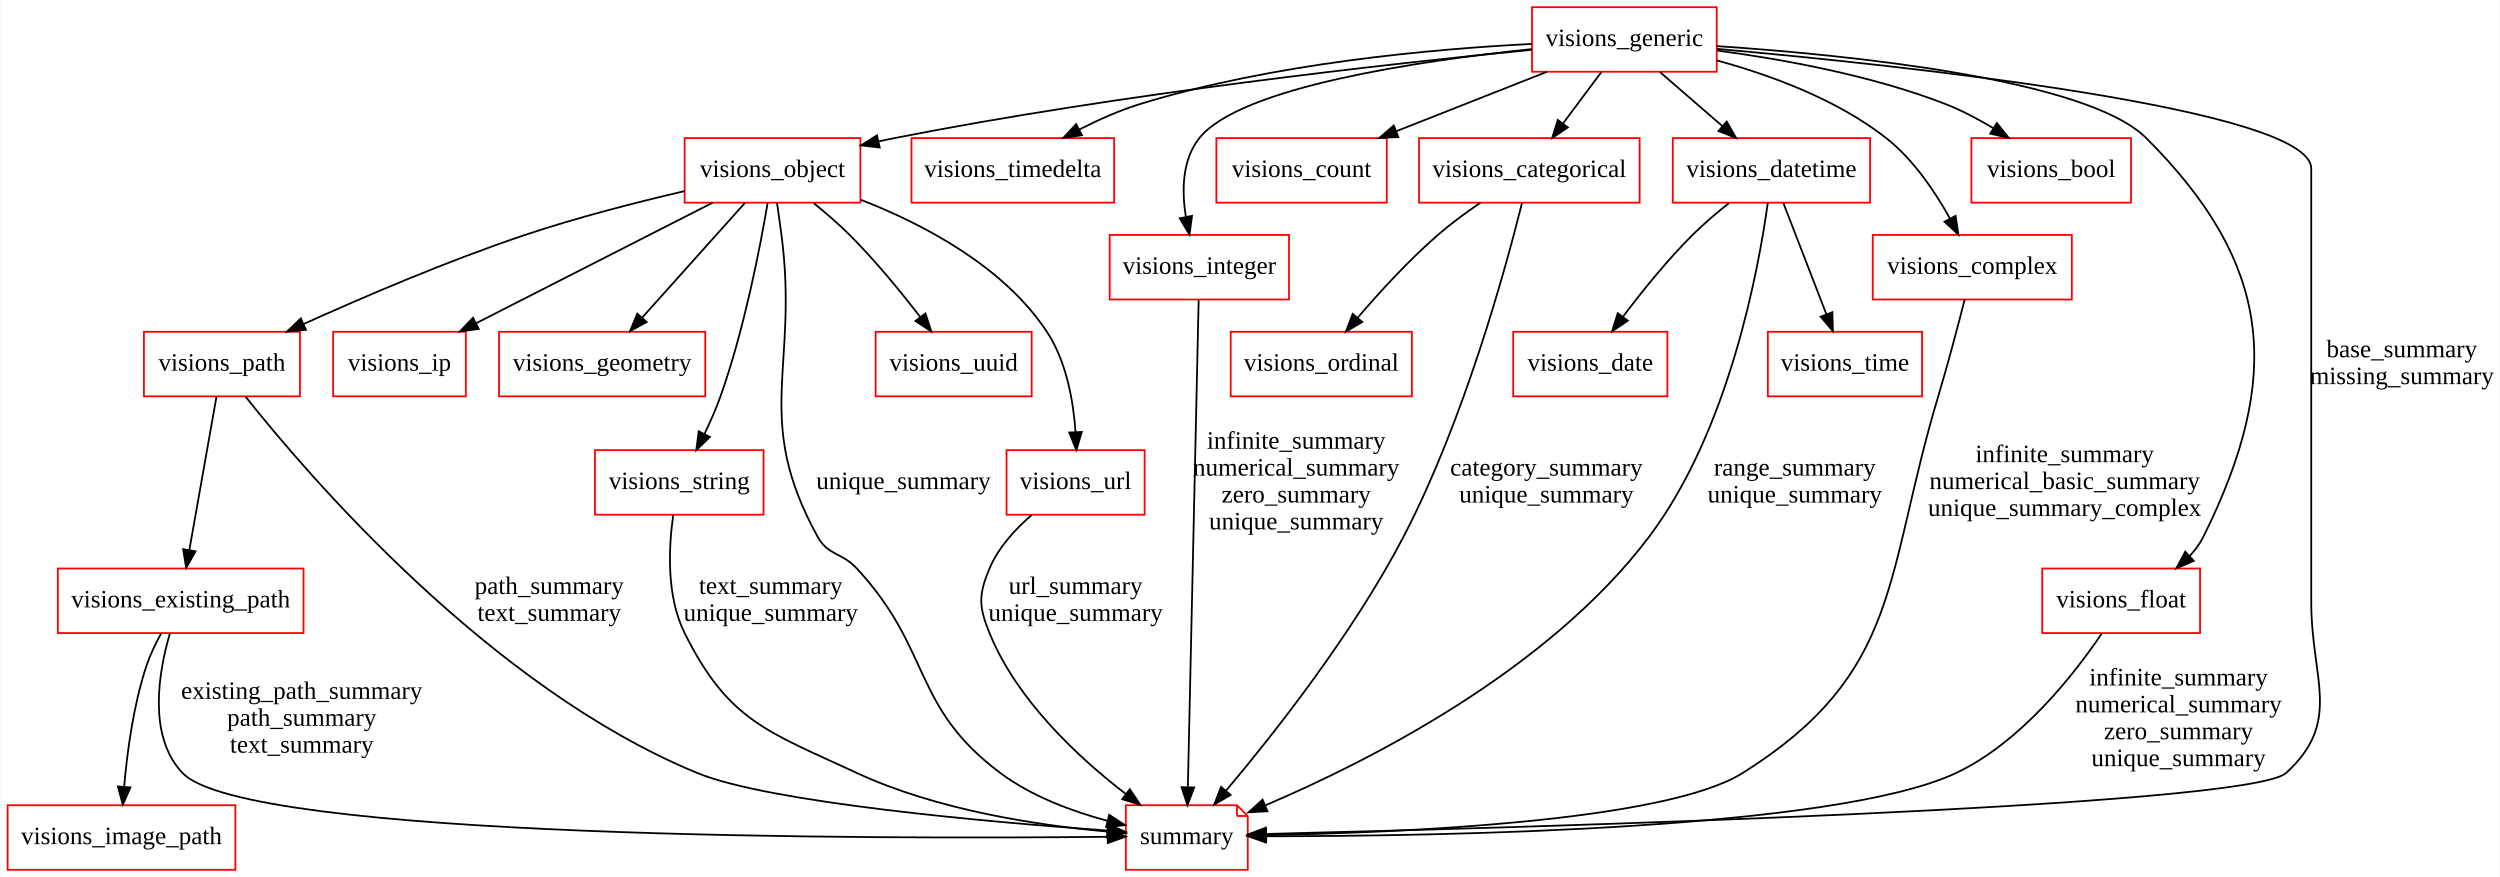
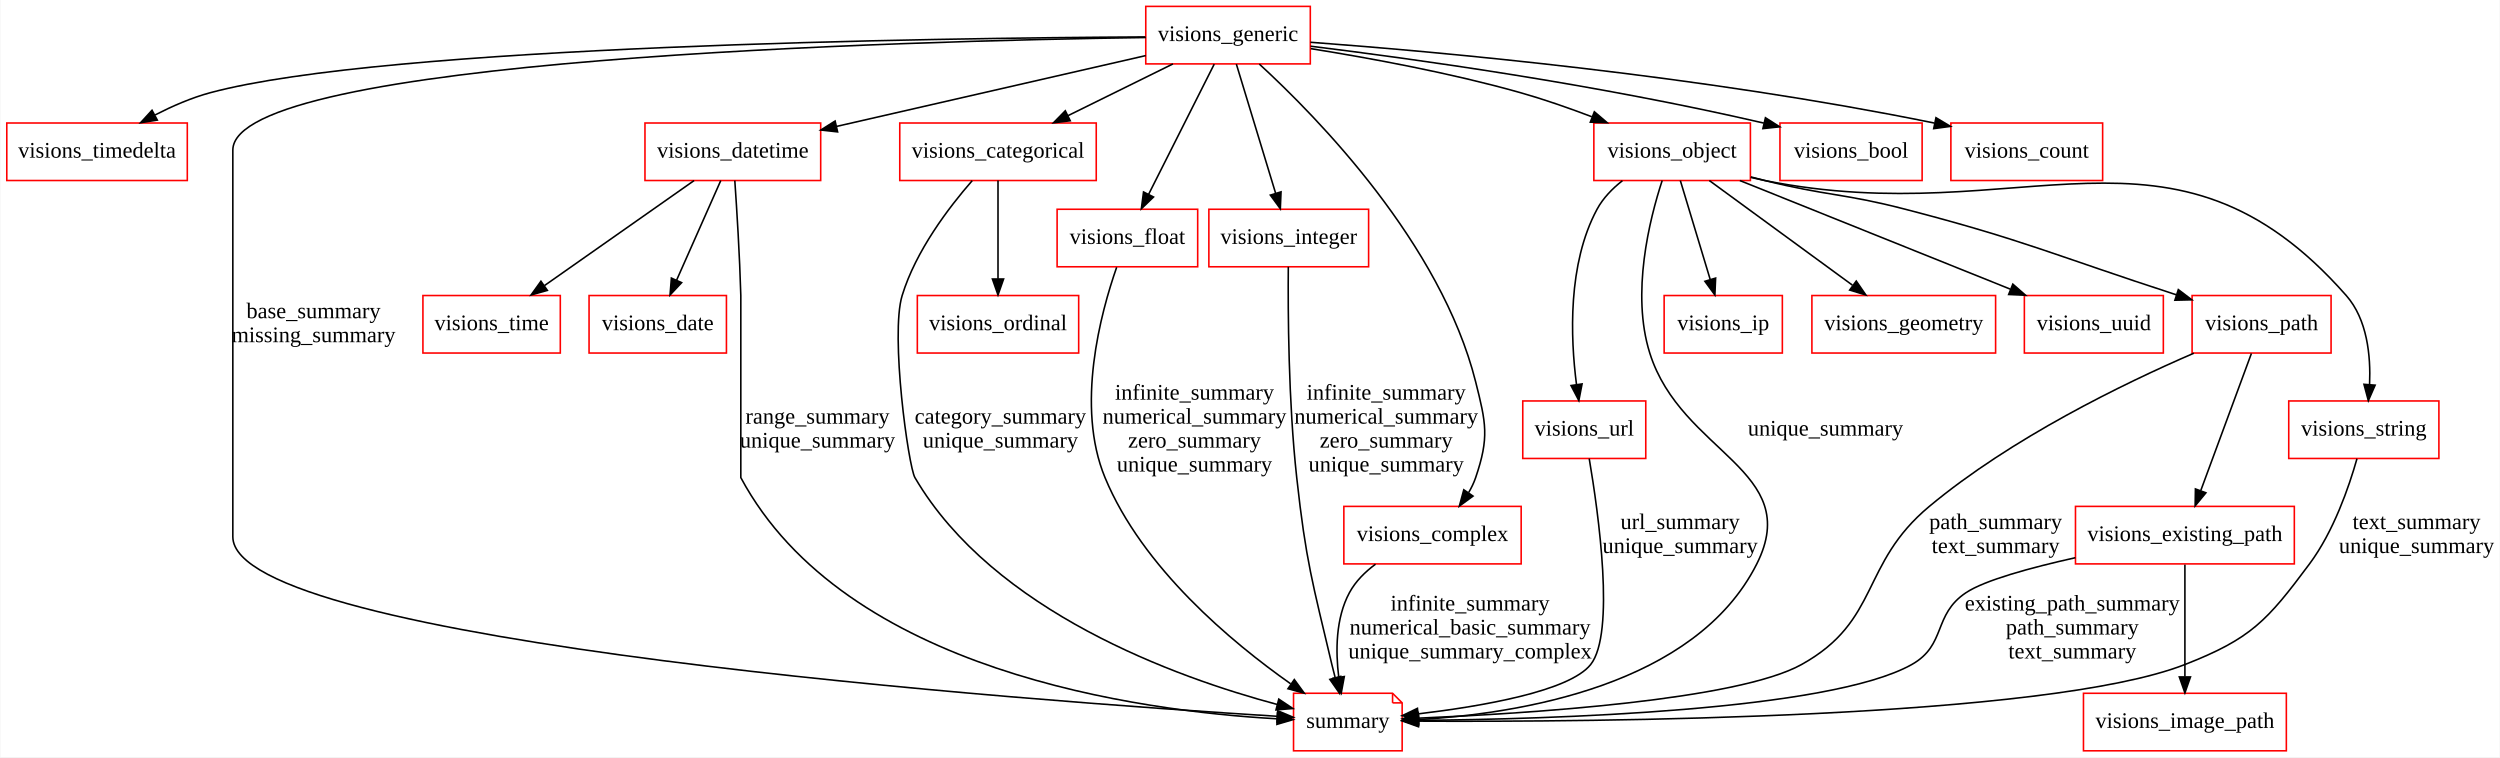
- <svg xmlns="http://www.w3.org/2000/svg" width="1394pt" height="489pt" viewBox="0.00 0.00 1393.50 489.00">
-   <g id="graph0" class="graph" transform="scale(1 1) rotate(0) translate(4 485)">
-     <polygon fill="white" stroke="none" points="-4,4 -4,-485 1389.5,-485 1389.5,4 -4,4" />
+ <svg xmlns="http://www.w3.org/2000/svg" width="1565pt" height="474pt" viewBox="0.00 0.00 1564.50 474.00">
+   <g id="graph0" class="graph" transform="scale(1 1) rotate(0) translate(4 470)">
+     <polygon fill="white" stroke="none" points="-4,4 -4,-470 1560.5,-470 1560.5,4 -4,4" />
    <g id="node1" class="node">
-       <polygon fill="none" stroke="red" points="783,-300 682,-300 682,-264 783,-264 783,-300" />
-       <text text-anchor="middle" x="732.5" y="-278.3" font-family="Times New Roman,serif" font-size="14.00">visions_ordinal</text>
+       <polygon fill="none" stroke="red" points="113,-393 0,-393 0,-357 113,-357 113,-393" />
+       <text text-anchor="middle" x="56.5" y="-371.3" font-family="Times New Roman,serif" font-size="14.00">visions_timedelta</text>
    </g>
    <g id="node2" class="node">
-       <polygon fill="none" stroke="red" points="953,-481 850,-481 850,-445 953,-445 953,-481" />
-       <text text-anchor="middle" x="901.5" y="-459.3" font-family="Times New Roman,serif" font-size="14.00">visions_generic</text>
+       <polygon fill="none" stroke="red" points="509.5,-393 399.5,-393 399.5,-357 509.5,-357 509.5,-393" />
+       <text text-anchor="middle" x="454.5" y="-371.3" font-family="Times New Roman,serif" font-size="14.00">visions_datetime</text>
+     </g>
+     <g id="node4" class="node">
+       <polygon fill="none" stroke="red" points="450.5,-285 364.5,-285 364.5,-249 450.5,-249 450.5,-285" />
+       <text text-anchor="middle" x="407.5" y="-263.3" font-family="Times New Roman,serif" font-size="14.00">visions_date</text>
+     </g>
+     <g id="edge1" class="edge">
+       <path fill="none" stroke="black" d="M446.949,-356.969C439.49,-340.148 427.973,-314.173 419.305,-294.624" />
+       <polygon fill="black" stroke="black" points="422.442,-293.064 415.189,-285.341 416.043,-295.901 422.442,-293.064" />
+     </g>
+     <g id="node9" class="node">
+       <polygon fill="none" stroke="red" points="346.5,-285 260.5,-285 260.5,-249 346.5,-249 346.5,-285" />
+       <text text-anchor="middle" x="303.5" y="-263.3" font-family="Times New Roman,serif" font-size="14.00">visions_time</text>
+     </g>
+     <g id="edge2" class="edge">
+       <path fill="none" stroke="black" d="M430.239,-356.969C404.854,-339.149 364.836,-311.057 336.568,-291.214" />
+       <polygon fill="black" stroke="black" points="338.398,-288.222 328.202,-285.341 334.376,-293.951 338.398,-288.222" />
+     </g>
+     <g id="node22" class="node">
+       <polygon fill="none" stroke="red" points="867.5,-36 805.5,-36 805.5,-0 873.5,-0 873.5,-30 867.5,-36" />
+       <polyline fill="none" stroke="red" points="867.5,-36 867.5,-30 " />
+       <polyline fill="none" stroke="red" points="873.5,-30 867.5,-30 " />
+       <text text-anchor="middle" x="839.5" y="-14.3" font-family="Times New Roman,serif" font-size="14.00">summary</text>
+     </g>
+     <g id="edge23" class="edge">
+       <path fill="none" stroke="black" d="M455.743,-356.95C456.981,-339.044 458.797,-310.061 459.5,-285 459.5,-285 459.5,-171 459.5,-171 524.674,-49.413 709.56,-24.823 795.09,-20.039" />
+       <polygon fill="black" stroke="black" points="795.442,-23.526 805.258,-19.538 795.098,-16.534 795.442,-23.526" />
+       <text text-anchor="middle" x="507.5" y="-204.8" font-family="Times New Roman,serif" font-size="14.00">range_summary</text>
+       <text text-anchor="middle" x="507.5" y="-189.8" font-family="Times New Roman,serif" font-size="14.00">unique_summary</text>
    </g>
    <g id="node3" class="node">
-       <polygon fill="none" stroke="red" points="475.5,-408 377.5,-408 377.5,-372 475.5,-372 475.5,-408" />
-       <text text-anchor="middle" x="426.5" y="-386.3" font-family="Times New Roman,serif" font-size="14.00">visions_object</text>
-     </g>
-     <g id="edge1" class="edge">
-       <path fill="none" stroke="black" d="M849.763,-457.232C772.126,-449.605 621.082,-432.936 494.5,-408 491.646,-407.438 488.732,-406.832 485.794,-406.196" />
-       <polygon fill="black" stroke="black" points="486.29,-402.721 475.765,-403.937 484.751,-409.549 486.29,-402.721" />
+       <polygon fill="none" stroke="red" points="816,-466 713,-466 713,-430 816,-430 816,-466" />
+       <text text-anchor="middle" x="764.5" y="-444.3" font-family="Times New Roman,serif" font-size="14.00">visions_generic</text>
+     </g>
+     <g id="edge3" class="edge">
+       <path fill="none" stroke="black" d="M712.747,-446.894C581.337,-446.186 237.417,-441.485 127.5,-412 115.73,-408.843 103.646,-403.59 92.859,-398.059" />
+       <polygon fill="black" stroke="black" points="94.221,-394.818 83.755,-393.174 90.911,-400.986 94.221,-394.818" />
+     </g>
+     <g id="edge4" class="edge">
+       <path fill="none" stroke="black" d="M712.962,-435.196C659.933,-423.051 577.17,-404.095 519.639,-390.919" />
+       <polygon fill="black" stroke="black" points="520.09,-387.432 509.561,-388.611 518.527,-394.255 520.09,-387.432" />
+     </g>
+     <g id="node5" class="node">
+       <polygon fill="none" stroke="red" points="682,-393 559,-393 559,-357 682,-357 682,-393" />
+       <text text-anchor="middle" x="620.5" y="-371.3" font-family="Times New Roman,serif" font-size="14.00">visions_categorical</text>
+     </g>
+     <g id="edge5" class="edge">
+       <path fill="none" stroke="black" d="M730.008,-429.994C710.294,-420.273 685.374,-407.987 664.289,-397.59" />
+       <polygon fill="black" stroke="black" points="665.726,-394.397 655.209,-393.114 662.63,-400.675 665.726,-394.397" />
    </g>
    <g id="node7" class="node">
-       <polygon fill="none" stroke="red" points="617,-408 504,-408 504,-372 617,-372 617,-408" />
-       <text text-anchor="middle" x="560.5" y="-386.3" font-family="Times New Roman,serif" font-size="14.00">visions_timedelta</text>
-     </g>
-     <g id="edge2" class="edge">
-       <path fill="none" stroke="black" d="M849.894,-460.5C794.728,-457.708 705.238,-449.736 631.5,-427 620.06,-423.472 608.232,-418.21 597.589,-412.791" />
-       <polygon fill="black" stroke="black" points="599.057,-409.608 588.581,-408.028 595.785,-415.797 599.057,-409.608" />
-     </g>
-     <g id="node9" class="node">
-       <polygon fill="none" stroke="red" points="714.5,-354 614.5,-354 614.5,-318 714.5,-318 714.5,-354" />
-       <text text-anchor="middle" x="664.5" y="-332.3" font-family="Times New Roman,serif" font-size="14.00">visions_integer</text>
-     </g>
-     <g id="edge3" class="edge">
-       <path fill="none" stroke="black" d="M849.823,-457.622C787.205,-451.122 687.232,-436.494 664.5,-408 654.85,-395.904 654.664,-378.599 656.981,-364.102" />
-       <polygon fill="black" stroke="black" points="660.44,-364.654 659.01,-354.156 653.581,-363.255 660.44,-364.654" />
+       <polygon fill="none" stroke="red" points="745.5,-339 657.5,-339 657.5,-303 745.5,-303 745.5,-339" />
+       <text text-anchor="middle" x="701.5" y="-317.3" font-family="Times New Roman,serif" font-size="14.00">visions_float</text>
+     </g>
+     <g id="edge6" class="edge">
+       <path fill="none" stroke="black" d="M755.872,-429.881C745.281,-408.867 727.205,-373.003 714.824,-348.437" />
+       <polygon fill="black" stroke="black" points="717.852,-346.668 710.226,-339.313 711.601,-349.818 717.852,-346.668" />
+     </g>
+     <g id="node8" class="node">
+       <polygon fill="none" stroke="red" points="1199,-393 1110,-393 1110,-357 1199,-357 1199,-393" />
+       <text text-anchor="middle" x="1154.5" y="-371.3" font-family="Times New Roman,serif" font-size="14.00">visions_bool</text>
+     </g>
+     <g id="edge7" class="edge">
+       <path fill="none" stroke="black" d="M816.188,-441.068C880.547,-433.158 993.905,-417.503 1099.94,-392.934" />
+       <polygon fill="black" stroke="black" points="1100.92,-396.301 1109.85,-390.607 1099.32,-389.487 1100.92,-396.301" />
+     </g>
+     <g id="node11" class="node">
+       <polygon fill="none" stroke="red" points="852.5,-339 752.5,-339 752.5,-303 852.5,-303 852.5,-339" />
+       <text text-anchor="middle" x="802.5" y="-317.3" font-family="Times New Roman,serif" font-size="14.00">visions_integer</text>
+     </g>
+     <g id="edge8" class="edge">
+       <path fill="none" stroke="black" d="M769.704,-429.881C776.036,-409.053 786.802,-373.637 794.264,-349.092" />
+       <polygon fill="black" stroke="black" points="797.677,-349.899 797.237,-339.313 790.98,-347.863 797.677,-349.899" />
+     </g>
+     <g id="node14" class="node">
+       <polygon fill="none" stroke="red" points="948,-153 837,-153 837,-117 948,-117 948,-153" />
+       <text text-anchor="middle" x="892.5" y="-131.3" font-family="Times New Roman,serif" font-size="14.00">visions_complex</text>
+     </g>
+     <g id="edge9" class="edge">
+       <path fill="none" stroke="black" d="M784.093,-429.89C820.707,-396.289 897.77,-317.39 919.5,-231 926.005,-205.139 928.104,-196.24 919.5,-171 918.41,-167.804 916.898,-164.673 915.14,-161.678" />
+       <polygon fill="black" stroke="black" points="917.851,-159.443 909.307,-153.177 912.079,-163.403 917.851,-159.443" />
+     </g>
+     <g id="node20" class="node">
+       <polygon fill="none" stroke="red" points="1091.5,-393 993.5,-393 993.5,-357 1091.5,-357 1091.5,-393" />
+       <text text-anchor="middle" x="1042.5" y="-371.3" font-family="Times New Roman,serif" font-size="14.00">visions_object</text>
+     </g>
+     <g id="edge10" class="edge">
+       <path fill="none" stroke="black" d="M816.329,-439.544C853.279,-433.636 903.924,-424.323 947.5,-412 962.255,-407.827 977.945,-402.337 992.232,-396.905" />
+       <polygon fill="black" stroke="black" points="993.811,-400.047 1001.87,-393.171 991.282,-393.52 993.811,-400.047" />
+     </g>
+     <g id="node21" class="node">
+       <polygon fill="none" stroke="red" points="1312,-393 1217,-393 1217,-357 1312,-357 1312,-393" />
+       <text text-anchor="middle" x="1264.5" y="-371.3" font-family="Times New Roman,serif" font-size="14.00">visions_count</text>
+     </g>
+     <g id="edge11" class="edge">
+       <path fill="none" stroke="black" d="M816.119,-443.545C897.364,-437.487 1060.04,-422.857 1206.67,-392.961" />
+       <polygon fill="black" stroke="black" points="1207.67,-396.329 1216.76,-390.876 1206.25,-389.474 1207.67,-396.329" />
+     </g>
+     <g id="edge31" class="edge">
+       <path fill="none" stroke="black" d="M712.987,-446.505C563.724,-444.395 141.5,-433.356 141.5,-376 141.5,-376 141.5,-376 141.5,-134 141.5,-67.444 641.962,-31.147 795.348,-21.585" />
+       <polygon fill="black" stroke="black" points="795.596,-25.077 805.362,-20.968 795.165,-18.09 795.596,-25.077" />
+       <text text-anchor="middle" x="192" y="-270.8" font-family="Times New Roman,serif" font-size="14.00">base_summary</text>
+       <text text-anchor="middle" x="192" y="-255.8" font-family="Times New Roman,serif" font-size="14.00">missing_summary</text>
+     </g>
+     <g id="node15" class="node">
+       <polygon fill="none" stroke="red" points="671,-285 570,-285 570,-249 671,-249 671,-285" />
+       <text text-anchor="middle" x="620.5" y="-263.3" font-family="Times New Roman,serif" font-size="14.00">visions_ordinal</text>
+     </g>
+     <g id="edge12" class="edge">
+       <path fill="none" stroke="black" d="M620.5,-356.969C620.5,-340.378 620.5,-314.883 620.5,-295.431" />
+       <polygon fill="black" stroke="black" points="624,-295.341 620.5,-285.341 617,-295.341 624,-295.341" />
+     </g>
+     <g id="edge21" class="edge">
+       <path fill="none" stroke="black" d="M604.357,-356.917C589.68,-340.114 569.05,-312.979 560.5,-285 552.983,-260.403 564.428,-177.958 568.5,-171 617.643,-87.035 732.046,-45.936 795.367,-28.979" />
+       <polygon fill="black" stroke="black" points="796.272,-32.36 805.073,-26.461 794.515,-25.584 796.272,-32.36" />
+       <text text-anchor="middle" x="622" y="-204.8" font-family="Times New Roman,serif" font-size="14.00">category_summary</text>
+       <text text-anchor="middle" x="622" y="-189.8" font-family="Times New Roman,serif" font-size="14.00">unique_summary</text>
+     </g>
+     <g id="node6" class="node">
+       <polygon fill="none" stroke="red" points="1432,-153 1295,-153 1295,-117 1432,-117 1432,-153" />
+       <text text-anchor="middle" x="1363.5" y="-131.3" font-family="Times New Roman,serif" font-size="14.00">visions_existing_path</text>
+     </g>
+     <g id="node19" class="node">
+       <polygon fill="none" stroke="red" points="1427,-36 1300,-36 1300,-0 1427,-0 1427,-36" />
+       <text text-anchor="middle" x="1363.5" y="-14.3" font-family="Times New Roman,serif" font-size="14.00">visions_image_path</text>
+     </g>
+     <g id="edge13" class="edge">
+       <path fill="none" stroke="black" d="M1363.5,-116.534C1363.5,-97.936 1363.5,-68.244 1363.5,-46.501" />
+       <polygon fill="black" stroke="black" points="1367,-46.254 1363.5,-36.254 1360,-46.254 1367,-46.254" />
+     </g>
+     <g id="edge24" class="edge">
+       <path fill="none" stroke="black" d="M1294.93,-120.875C1266.84,-114.606 1238.2,-106.783 1226.5,-99 1205.63,-85.118 1214.36,-66.265 1192.5,-54 1140.67,-24.922 966.362,-19.795 883.702,-19.032" />
+       <polygon fill="black" stroke="black" points="883.642,-15.532 873.616,-18.957 883.589,-22.532 883.642,-15.532" />
+       <text text-anchor="middle" x="1293" y="-87.8" font-family="Times New Roman,serif" font-size="14.00">existing_path_summary</text>
+       <text text-anchor="middle" x="1293" y="-72.8" font-family="Times New Roman,serif" font-size="14.00">path_summary</text>
+       <text text-anchor="middle" x="1293" y="-57.8" font-family="Times New Roman,serif" font-size="14.00">text_summary</text>
+     </g>
+     <g id="edge25" class="edge">
+       <path fill="none" stroke="black" d="M694.784,-302.686C684.777,-274.073 669.006,-215.648 687.5,-171 710.902,-114.502 766.622,-68.055 803.699,-41.94" />
+       <polygon fill="black" stroke="black" points="805.985,-44.615 812.231,-36.056 802.011,-38.852 805.985,-44.615" />
+       <text text-anchor="middle" x="743.5" y="-219.8" font-family="Times New Roman,serif" font-size="14.00">infinite_summary</text>
+       <text text-anchor="middle" x="743.5" y="-204.8" font-family="Times New Roman,serif" font-size="14.00">numerical_summary</text>
+       <text text-anchor="middle" x="743.5" y="-189.8" font-family="Times New Roman,serif" font-size="14.00">zero_summary</text>
+       <text text-anchor="middle" x="743.5" y="-174.8" font-family="Times New Roman,serif" font-size="14.00">unique_summary</text>
    </g>
    <g id="node10" class="node">
-       <polygon fill="none" stroke="red" points="769,-408 674,-408 674,-372 769,-372 769,-408" />
-       <text text-anchor="middle" x="721.5" y="-386.3" font-family="Times New Roman,serif" font-size="14.00">visions_count</text>
-     </g>
-     <g id="edge4" class="edge">
-       <path fill="none" stroke="black" d="M858.386,-444.994C833.19,-435.055 801.193,-422.434 774.47,-411.894" />
-       <polygon fill="black" stroke="black" points="775.473,-408.527 764.887,-408.114 772.905,-415.039 775.473,-408.527" />
+       <polygon fill="none" stroke="red" points="1111.5,-285 1037.5,-285 1037.5,-249 1111.5,-249 1111.5,-285" />
+       <text text-anchor="middle" x="1074.5" y="-263.3" font-family="Times New Roman,serif" font-size="14.00">visions_ip</text>
+     </g>
+     <g id="edge26" class="edge">
+       <path fill="none" stroke="black" d="M802.231,-302.957C801.981,-275.213 802.258,-218.595 807.5,-171 813.293,-118.407 817.33,-105.493 829.5,-54 830.132,-51.325 830.838,-48.548 831.575,-45.782" />
+       <polygon fill="black" stroke="black" points="834.986,-46.58 834.299,-36.007 828.243,-44.7 834.986,-46.58" />
+       <text text-anchor="middle" x="863.5" y="-219.8" font-family="Times New Roman,serif" font-size="14.00">infinite_summary</text>
+       <text text-anchor="middle" x="863.5" y="-204.8" font-family="Times New Roman,serif" font-size="14.00">numerical_summary</text>
+       <text text-anchor="middle" x="863.5" y="-189.8" font-family="Times New Roman,serif" font-size="14.00">zero_summary</text>
+       <text text-anchor="middle" x="863.5" y="-174.8" font-family="Times New Roman,serif" font-size="14.00">unique_summary</text>
    </g>
    <g id="node12" class="node">
-       <polygon fill="none" stroke="red" points="910,-408 787,-408 787,-372 910,-372 910,-408" />
-       <text text-anchor="middle" x="848.5" y="-386.3" font-family="Times New Roman,serif" font-size="14.00">visions_categorical</text>
-     </g>
-     <g id="edge5" class="edge">
-       <path fill="none" stroke="black" d="M888.67,-444.813C882.29,-436.266 874.455,-425.769 867.403,-416.323" />
-       <polygon fill="black" stroke="black" points="869.998,-413.949 861.212,-408.029 864.389,-418.136 869.998,-413.949" />
+       <polygon fill="none" stroke="red" points="1245,-285 1130,-285 1130,-249 1245,-249 1245,-285" />
+       <text text-anchor="middle" x="1187.5" y="-263.3" font-family="Times New Roman,serif" font-size="14.00">visions_geometry</text>
    </g>
    <g id="node13" class="node">
-       <polygon fill="none" stroke="red" points="1038.5,-408 928.5,-408 928.5,-372 1038.5,-372 1038.5,-408" />
-       <text text-anchor="middle" x="983.5" y="-386.3" font-family="Times New Roman,serif" font-size="14.00">visions_datetime</text>
-     </g>
-     <g id="edge6" class="edge">
-       <path fill="none" stroke="black" d="M921.35,-444.813C931.825,-435.743 944.837,-424.477 956.243,-414.6" />
-       <polygon fill="black" stroke="black" points="958.564,-417.221 963.833,-408.029 953.982,-411.929 958.564,-417.221" />
-     </g>
-     <g id="node15" class="node">
-       <polygon fill="none" stroke="red" points="1151,-354 1040,-354 1040,-318 1151,-318 1151,-354" />
-       <text text-anchor="middle" x="1095.5" y="-332.3" font-family="Times New Roman,serif" font-size="14.00">visions_complex</text>
-     </g>
-     <g id="edge7" class="edge">
-       <path fill="none" stroke="black" d="M953.047,-451.3C982.928,-443.169 1019.97,-429.604 1047.5,-408 1062.58,-396.171 1074.63,-378.275 1082.89,-363.409" />
-       <polygon fill="black" stroke="black" points="1086.19,-364.65 1087.76,-354.172 1080,-361.384 1086.19,-364.65" />
+       <polygon fill="none" stroke="red" points="1350,-285 1263,-285 1263,-249 1350,-249 1350,-285" />
+       <text text-anchor="middle" x="1306.5" y="-263.3" font-family="Times New Roman,serif" font-size="14.00">visions_uuid</text>
+     </g>
+     <g id="edge22" class="edge">
+       <path fill="none" stroke="black" d="M856.828,-116.825C850.289,-111.998 844.328,-106.085 840.5,-99 831.833,-82.961 831.79,-62.34 833.807,-46.051" />
+       <polygon fill="black" stroke="black" points="837.281,-46.483 835.359,-36.064 830.364,-45.408 837.281,-46.483" />
+       <text text-anchor="middle" x="916" y="-87.8" font-family="Times New Roman,serif" font-size="14.00">infinite_summary</text>
+       <text text-anchor="middle" x="916" y="-72.8" font-family="Times New Roman,serif" font-size="14.00">numerical_basic_summary</text>
+       <text text-anchor="middle" x="916" y="-57.8" font-family="Times New Roman,serif" font-size="14.00">unique_summary_complex</text>
+     </g>
+     <g id="node16" class="node">
+       <polygon fill="none" stroke="red" points="1522.5,-219 1428.5,-219 1428.5,-183 1522.5,-183 1522.5,-219" />
+       <text text-anchor="middle" x="1475.5" y="-197.3" font-family="Times New Roman,serif" font-size="14.00">visions_string</text>
+     </g>
+     <g id="edge29" class="edge">
+       <path fill="none" stroke="black" d="M1471.21,-182.83C1466.18,-165.096 1456.57,-137.233 1441.5,-117 1414.88,-81.259 1405,-70.241 1363.5,-54 1276.62,-19.998 993.782,-17.992 883.807,-18.555" />
+       <polygon fill="black" stroke="black" points="883.695,-15.056 873.716,-18.617 883.738,-22.056 883.695,-15.056" />
+       <text text-anchor="middle" x="1508.5" y="-138.8" font-family="Times New Roman,serif" font-size="14.00">text_summary</text>
+       <text text-anchor="middle" x="1508.5" y="-123.8" font-family="Times New Roman,serif" font-size="14.00">unique_summary</text>
    </g>
    <g id="node17" class="node">
-       <polygon fill="none" stroke="red" points="1184,-408 1095,-408 1095,-372 1184,-372 1184,-408" />
-       <text text-anchor="middle" x="1139.5" y="-386.3" font-family="Times New Roman,serif" font-size="14.00">visions_bool</text>
-     </g>
-     <g id="edge8" class="edge">
-       <path fill="none" stroke="black" d="M953.389,-456.788C989.872,-451.949 1039.32,-442.993 1080.5,-427 1089.54,-423.49 1098.74,-418.611 1107.12,-413.576" />
-       <polygon fill="black" stroke="black" points="1109.22,-416.39 1115.82,-408.109 1105.49,-410.462 1109.22,-416.39" />
-     </g>
-     <g id="node20" class="node">
-       <polygon fill="none" stroke="red" points="1222.5,-168 1134.5,-168 1134.5,-132 1222.5,-132 1222.5,-168" />
-       <text text-anchor="middle" x="1178.5" y="-146.3" font-family="Times New Roman,serif" font-size="14.00">visions_float</text>
-     </g>
-     <g id="edge9" class="edge">
-       <path fill="none" stroke="black" d="M953.014,-459.292C1027.38,-454.283 1159.55,-440.901 1192.5,-408 1263.05,-337.567 1268.77,-275.316 1224.5,-186 1222.49,-181.946 1219.76,-178.234 1216.63,-174.869" />
-       <polygon fill="black" stroke="black" points="1218.97,-172.269 1209.25,-168.061 1214.23,-177.414 1218.97,-172.269" />
-     </g>
-     <g id="node22" class="node">
-       <polygon fill="none" stroke="red" points="685.5,-36 623.5,-36 623.5,-0 691.5,-0 691.5,-30 685.5,-36" />
-       <polyline fill="none" stroke="red" points="685.5,-36 685.5,-30 " />
-       <polyline fill="none" stroke="red" points="691.5,-30 685.5,-30 " />
-       <text text-anchor="middle" x="657.5" y="-14.3" font-family="Times New Roman,serif" font-size="14.00">summary</text>
-     </g>
-     <g id="edge31" class="edge">
-       <path fill="none" stroke="black" d="M953.153,-457.732C1057.7,-448.397 1284.5,-424.306 1284.5,-391 1284.5,-391 1284.5,-391 1284.5,-149 1284.5,-106.322 1301.99,-82.801 1270.5,-54 1249.56,-34.851 839.283,-23.341 701.894,-20.012" />
-       <polygon fill="black" stroke="black" points="701.805,-16.509 691.724,-19.768 701.637,-23.507 701.805,-16.509" />
-       <text text-anchor="middle" x="1335" y="-285.8" font-family="Times New Roman,serif" font-size="14.00">base_summary</text>
-       <text text-anchor="middle" x="1335" y="-270.8" font-family="Times New Roman,serif" font-size="14.00">missing_summary</text>
-     </g>
-     <g id="node4" class="node">
-       <polygon fill="none" stroke="red" points="571,-300 484,-300 484,-264 571,-264 571,-300" />
-       <text text-anchor="middle" x="527.5" y="-278.3" font-family="Times New Roman,serif" font-size="14.00">visions_uuid</text>
-     </g>
-     <g id="edge10" class="edge">
-       <path fill="none" stroke="black" d="M449.559,-371.656C456.234,-366.263 463.369,-360.12 469.5,-354 483.679,-339.846 497.937,-322.445 508.768,-308.413" />
-       <polygon fill="black" stroke="black" points="511.77,-310.248 515.038,-300.17 506.198,-306.01 511.77,-310.248" />
-     </g>
-     <g id="node5" class="node">
-       <polygon fill="none" stroke="red" points="634,-234 557,-234 557,-198 634,-198 634,-234" />
-       <text text-anchor="middle" x="595.5" y="-212.3" font-family="Times New Roman,serif" font-size="14.00">visions_url</text>
-     </g>
-     <g id="edge11" class="edge">
-       <path fill="none" stroke="black" d="M475.824,-373.576C510.692,-359.976 555.365,-336.538 579.5,-300 590.418,-283.471 594.27,-261.297 595.473,-244.026" />
-       <polygon fill="black" stroke="black" points="598.971,-244.146 595.919,-234 591.978,-243.835 598.971,-244.146" />
-     </g>
-     <g id="node8" class="node">
-       <polygon fill="none" stroke="red" points="163,-300 76,-300 76,-264 163,-264 163,-300" />
-       <text text-anchor="middle" x="119.5" y="-278.3" font-family="Times New Roman,serif" font-size="14.00">visions_path</text>
-     </g>
-     <g id="edge12" class="edge">
-       <path fill="none" stroke="black" d="M377.448,-378.441C350.849,-372.246 317.563,-363.73 288.5,-354 245.744,-339.686 198.55,-319.469 164.926,-304.267" />
-       <polygon fill="black" stroke="black" points="166.369,-301.078 155.817,-300.122 163.469,-307.45 166.369,-301.078" />
-     </g>
-     <g id="node11" class="node">
-       <polygon fill="none" stroke="red" points="255.5,-300 181.5,-300 181.5,-264 255.5,-264 255.5,-300" />
-       <text text-anchor="middle" x="218.5" y="-278.3" font-family="Times New Roman,serif" font-size="14.00">visions_ip</text>
-     </g>
-     <g id="edge13" class="edge">
-       <path fill="none" stroke="black" d="M393.081,-371.969C357.253,-353.711 300.265,-324.669 261.208,-304.765" />
-       <polygon fill="black" stroke="black" points="262.68,-301.586 252.181,-300.164 259.501,-307.823 262.68,-301.586" />
-     </g>
-     <g id="node16" class="node">
-       <polygon fill="none" stroke="red" points="389,-300 274,-300 274,-264 389,-264 389,-300" />
-       <text text-anchor="middle" x="331.5" y="-278.3" font-family="Times New Roman,serif" font-size="14.00">visions_geometry</text>
+       <polygon fill="none" stroke="red" points="1455,-285 1368,-285 1368,-249 1455,-249 1455,-285" />
+       <text text-anchor="middle" x="1411.5" y="-263.3" font-family="Times New Roman,serif" font-size="14.00">visions_path</text>
    </g>
    <g id="edge14" class="edge">
-       <path fill="none" stroke="black" d="M411.237,-371.969C395.748,-354.687 371.6,-327.743 353.934,-308.032" />
-       <polygon fill="black" stroke="black" points="356.322,-305.452 347.041,-300.341 351.109,-310.123 356.322,-305.452" />
-     </g>
-     <g id="node21" class="node">
-       <polygon fill="none" stroke="red" points="421.5,-234 327.5,-234 327.5,-198 421.5,-198 421.5,-234" />
-       <text text-anchor="middle" x="374.5" y="-212.3" font-family="Times New Roman,serif" font-size="14.00">visions_string</text>
+       <path fill="none" stroke="black" d="M1405.13,-248.737C1397.02,-226.786 1382.94,-188.649 1373.42,-162.877" />
+       <polygon fill="black" stroke="black" points="1376.65,-161.503 1369.9,-153.334 1370.08,-163.928 1376.65,-161.503" />
+     </g>
+     <g id="edge28" class="edge">
+       <path fill="none" stroke="black" d="M1369.07,-248.892C1324.79,-229.747 1254.82,-195.735 1203.5,-153 1160.03,-116.799 1172.96,-81.462 1123.5,-54 1083.38,-31.72 953.233,-23.369 883.912,-20.447" />
+       <polygon fill="black" stroke="black" points="883.869,-16.942 873.737,-20.038 883.589,-23.936 883.869,-16.942" />
+       <text text-anchor="middle" x="1245" y="-138.8" font-family="Times New Roman,serif" font-size="14.00">path_summary</text>
+       <text text-anchor="middle" x="1245" y="-123.8" font-family="Times New Roman,serif" font-size="14.00">text_summary</text>
+     </g>
+     <g id="node18" class="node">
+       <polygon fill="none" stroke="red" points="1026,-219 949,-219 949,-183 1026,-183 1026,-219" />
+       <text text-anchor="middle" x="987.5" y="-197.3" font-family="Times New Roman,serif" font-size="14.00">visions_url</text>
+     </g>
+     <g id="edge30" class="edge">
+       <path fill="none" stroke="black" d="M990.606,-182.903C996.409,-148.696 1006.97,-73.443 991.5,-54 978.198,-37.286 923.562,-27.88 883.591,-23.123" />
+       <polygon fill="black" stroke="black" points="883.853,-19.63 873.523,-21.984 883.066,-26.586 883.853,-19.63" />
+       <text text-anchor="middle" x="1047.5" y="-138.8" font-family="Times New Roman,serif" font-size="14.00">url_summary</text>
+       <text text-anchor="middle" x="1047.5" y="-123.8" font-family="Times New Roman,serif" font-size="14.00">unique_summary</text>
    </g>
    <g id="edge15" class="edge">
-       <path fill="none" stroke="black" d="M423.763,-371.664C419.614,-347.201 410.782,-301.364 397.5,-264 395.047,-257.099 391.858,-249.883 388.639,-243.235" />
-       <polygon fill="black" stroke="black" points="391.612,-241.357 383.985,-234.004 385.362,-244.509 391.612,-241.357" />
+       <path fill="none" stroke="black" d="M1047.64,-356.969C1052.67,-340.301 1060.42,-314.646 1066.3,-295.161" />
+       <polygon fill="black" stroke="black" points="1069.73,-295.925 1069.27,-285.341 1063.02,-293.902 1069.73,-295.925" />
+     </g>
+     <g id="edge16" class="edge">
+       <path fill="none" stroke="black" d="M1065.8,-356.969C1090.07,-339.226 1128.27,-311.299 1155.39,-291.471" />
+       <polygon fill="black" stroke="black" points="1157.77,-294.068 1163.78,-285.341 1153.64,-288.417 1157.77,-294.068" />
+     </g>
+     <g id="edge17" class="edge">
+       <path fill="none" stroke="black" d="M1084.92,-356.969C1130.97,-338.48 1204.56,-308.932 1254.16,-289.013" />
+       <polygon fill="black" stroke="black" points="1255.78,-292.138 1263.75,-285.164 1253.17,-285.642 1255.78,-292.138" />
+     </g>
+     <g id="edge18" class="edge">
+       <path fill="none" stroke="black" d="M1091.72,-358.945C1094.68,-358.236 1097.62,-357.58 1100.5,-357 1262.17,-324.468 1355.52,-408.776 1464.5,-285 1477.69,-270.022 1479.89,-247.239 1479.1,-229.33" />
+       <polygon fill="black" stroke="black" points="1482.58,-228.886 1478.33,-219.183 1475.6,-229.422 1482.58,-228.886" />
+     </g>
+     <g id="edge19" class="edge">
+       <path fill="none" stroke="black" d="M1091.78,-359.251C1094.73,-358.465 1097.65,-357.708 1100.5,-357 1139.24,-347.377 1149.86,-349.024 1188.5,-339 1262.63,-319.769 1282.13,-310.149 1358.25,-285.41" />
+       <polygon fill="black" stroke="black" points="1359.38,-288.722 1367.82,-282.316 1357.23,-282.061 1359.38,-288.722" />
+     </g>
+     <g id="edge20" class="edge">
+       <path fill="none" stroke="black" d="M1011.39,-356.898C1005.1,-351.962 999.266,-345.985 995.5,-339 977.051,-304.785 978.869,-258.534 982.614,-229.487" />
+       <polygon fill="black" stroke="black" points="986.126,-229.659 984.105,-219.258 979.199,-228.649 986.126,-229.659" />
    </g>
    <g id="edge27" class="edge">
-       <path fill="none" stroke="black" d="M429.021,-371.921C429.841,-366.225 430.735,-359.843 431.5,-354 441.262,-279.442 415.333,-251.925 451.5,-186 457.577,-174.924 464.903,-177.257 473.5,-168 515.623,-122.646 503.917,-91.052 553.5,-54 570.913,-40.987 593.466,-32.621 613.117,-27.345" />
-       <polygon fill="black" stroke="black" points="614.23,-30.674 623.086,-24.859 612.536,-23.882 614.23,-30.674" />
-       <text text-anchor="middle" x="499.5" y="-212.3" font-family="Times New Roman,serif" font-size="14.00">unique_summary</text>
-     </g>
-     <g id="edge30" class="edge">
-       <path fill="none" stroke="black" d="M571.069,-197.898C561.86,-189.979 552.427,-179.719 547.5,-168 541.299,-153.25 541.477,-146.823 547.5,-132 562.753,-94.465 597.129,-62.565 623.422,-42.329" />
-       <polygon fill="black" stroke="black" points="625.733,-44.971 631.641,-36.176 621.538,-39.367 625.733,-44.971" />
-       <text text-anchor="middle" x="595.5" y="-153.8" font-family="Times New Roman,serif" font-size="14.00">url_summary</text>
-       <text text-anchor="middle" x="595.5" y="-138.8" font-family="Times New Roman,serif" font-size="14.00">unique_summary</text>
-     </g>
-     <g id="node6" class="node">
-       <polygon fill="none" stroke="red" points="1067.5,-300 981.5,-300 981.5,-264 1067.5,-264 1067.5,-300" />
-       <text text-anchor="middle" x="1024.5" y="-278.3" font-family="Times New Roman,serif" font-size="14.00">visions_time</text>
-     </g>
-     <g id="node18" class="node">
-       <polygon fill="none" stroke="red" points="165,-168 28,-168 28,-132 165,-132 165,-168" />
-       <text text-anchor="middle" x="96.5" y="-146.3" font-family="Times New Roman,serif" font-size="14.00">visions_existing_path</text>
-     </g>
-     <g id="edge16" class="edge">
-       <path fill="none" stroke="black" d="M116.446,-263.737C112.579,-241.884 105.874,-203.986 101.316,-178.22" />
-       <polygon fill="black" stroke="black" points="104.756,-177.572 99.567,-168.334 97.863,-178.791 104.756,-177.572" />
-     </g>
-     <g id="edge28" class="edge">
-       <path fill="none" stroke="black" d="M132.67,-263.836C167.824,-219.528 269.087,-101.465 384.5,-54 424.875,-37.395 546.697,-26.663 613.128,-21.88" />
-       <polygon fill="black" stroke="black" points="613.564,-25.358 623.293,-21.163 613.072,-18.375 613.564,-25.358" />
-       <text text-anchor="middle" x="302" y="-153.8" font-family="Times New Roman,serif" font-size="14.00">path_summary</text>
-       <text text-anchor="middle" x="302" y="-138.8" font-family="Times New Roman,serif" font-size="14.00">text_summary</text>
-     </g>
-     <g id="edge26" class="edge">
-       <path fill="none" stroke="black" d="M664.114,-317.56C662.956,-265.32 659.512,-109.805 658.107,-46.385" />
-       <polygon fill="black" stroke="black" points="661.597,-45.92 657.877,-36 654.599,-46.075 661.597,-45.92" />
-       <text text-anchor="middle" x="718.5" y="-234.8" font-family="Times New Roman,serif" font-size="14.00">infinite_summary</text>
-       <text text-anchor="middle" x="718.5" y="-219.8" font-family="Times New Roman,serif" font-size="14.00">numerical_summary</text>
-       <text text-anchor="middle" x="718.5" y="-204.8" font-family="Times New Roman,serif" font-size="14.00">zero_summary</text>
-       <text text-anchor="middle" x="718.5" y="-189.8" font-family="Times New Roman,serif" font-size="14.00">unique_summary</text>
-     </g>
-     <g id="edge17" class="edge">
-       <path fill="none" stroke="black" d="M821.18,-371.933C813.264,-366.548 804.795,-360.34 797.5,-354 781.367,-339.979 765.13,-322.246 752.92,-308.01" />
-       <polygon fill="black" stroke="black" points="755.354,-305.467 746.227,-300.086 750.006,-309.984 755.354,-305.467" />
-     </g>
-     <g id="edge21" class="edge">
-       <path fill="none" stroke="black" d="M844.391,-371.732C835.453,-335.814 812.297,-250.992 778.5,-186 750.296,-131.763 705.888,-75.586 679.438,-44.184" />
-       <polygon fill="black" stroke="black" points="681.945,-41.73 672.802,-36.378 676.612,-46.264 681.945,-41.73" />
-       <text text-anchor="middle" x="858" y="-219.8" font-family="Times New Roman,serif" font-size="14.00">category_summary</text>
-       <text text-anchor="middle" x="858" y="-204.8" font-family="Times New Roman,serif" font-size="14.00">unique_summary</text>
-     </g>
-     <g id="edge18" class="edge">
-       <path fill="none" stroke="black" d="M990.087,-371.969C996.564,-355.224 1006.55,-329.41 1014.1,-309.892" />
-       <polygon fill="black" stroke="black" points="1017.45,-310.93 1017.79,-300.341 1010.92,-308.405 1017.45,-310.93" />
-     </g>
-     <g id="node19" class="node">
-       <polygon fill="none" stroke="red" points="925.5,-300 839.5,-300 839.5,-264 925.5,-264 925.5,-300" />
-       <text text-anchor="middle" x="882.5" y="-278.3" font-family="Times New Roman,serif" font-size="14.00">visions_date</text>
-     </g>
-     <g id="edge19" class="edge">
-       <path fill="none" stroke="black" d="M959.844,-371.754C953.012,-366.364 945.726,-360.198 939.5,-354 925.399,-339.962 911.384,-322.564 900.78,-308.503" />
-       <polygon fill="black" stroke="black" points="903.418,-306.184 894.648,-300.24 897.796,-310.356 903.418,-306.184" />
-     </g>
-     <g id="edge23" class="edge">
-       <path fill="none" stroke="black" d="M981.459,-371.802C976.3,-334.541 959.835,-244.972 915.5,-186 859.276,-111.214 759.023,-60.526 701.44,-36.012" />
-       <polygon fill="black" stroke="black" points="702.467,-32.648 691.891,-32.02 699.768,-39.106 702.467,-32.648" />
-       <text text-anchor="middle" x="996.5" y="-219.8" font-family="Times New Roman,serif" font-size="14.00">range_summary</text>
-       <text text-anchor="middle" x="996.5" y="-204.8" font-family="Times New Roman,serif" font-size="14.00">unique_summary</text>
-     </g>
-     <g id="node14" class="node">
-       <polygon fill="none" stroke="red" points="127,-36 -7.10543e-015,-36 -7.10543e-015,-0 127,-0 127,-36" />
-       <text text-anchor="middle" x="63.5" y="-14.3" font-family="Times New Roman,serif" font-size="14.00">visions_image_path</text>
-     </g>
-     <g id="edge22" class="edge">
-       <path fill="none" stroke="black" d="M1091.26,-317.991C1087.58,-303.557 1082,-282.332 1076.5,-264 1046.27,-163.283 1056.54,-109.943 967.5,-54 924.247,-26.825 776.43,-20.695 701.623,-19.35" />
-       <polygon fill="black" stroke="black" points="701.625,-15.85 691.571,-19.19 701.514,-22.849 701.625,-15.85" />
-       <text text-anchor="middle" x="1147" y="-227.3" font-family="Times New Roman,serif" font-size="14.00">infinite_summary</text>
-       <text text-anchor="middle" x="1147" y="-212.3" font-family="Times New Roman,serif" font-size="14.00">numerical_basic_summary</text>
-       <text text-anchor="middle" x="1147" y="-197.3" font-family="Times New Roman,serif" font-size="14.00">unique_summary_complex</text>
-     </g>
-     <g id="edge20" class="edge">
-       <path fill="none" stroke="black" d="M85.575,-131.741C82.532,-126.252 79.512,-120.034 77.5,-114 70.148,-91.951 66.652,-65.743 64.992,-46.444" />
-       <polygon fill="black" stroke="black" points="68.465,-45.946 64.229,-36.235 61.484,-46.468 68.465,-45.946" />
-     </g>
-     <g id="edge24" class="edge">
-       <path fill="none" stroke="black" d="M90.443,-131.673C84.23,-110.386 77.967,-74.574 97.5,-54 132.728,-16.895 487.302,-17.12 613.334,-18.393" />
-       <polygon fill="black" stroke="black" points="613.372,-21.894 623.41,-18.502 613.448,-14.894 613.372,-21.894" />
-       <text text-anchor="middle" x="164" y="-95.3" font-family="Times New Roman,serif" font-size="14.00">existing_path_summary</text>
-       <text text-anchor="middle" x="164" y="-80.3" font-family="Times New Roman,serif" font-size="14.00">path_summary</text>
-       <text text-anchor="middle" x="164" y="-65.3" font-family="Times New Roman,serif" font-size="14.00">text_summary</text>
-     </g>
-     <g id="edge25" class="edge">
-       <path fill="none" stroke="black" d="M1167.61,-131.642C1152.48,-109.256 1122.83,-71.165 1086.5,-54 1019.26,-22.228 797.248,-18.704 701.779,-18.708" />
-       <polygon fill="black" stroke="black" points="701.586,-15.209 691.591,-18.723 701.596,-22.209 701.586,-15.209" />
-       <text text-anchor="middle" x="1210.5" y="-102.8" font-family="Times New Roman,serif" font-size="14.00">infinite_summary</text>
-       <text text-anchor="middle" x="1210.5" y="-87.8" font-family="Times New Roman,serif" font-size="14.00">numerical_summary</text>
-       <text text-anchor="middle" x="1210.5" y="-72.8" font-family="Times New Roman,serif" font-size="14.00">zero_summary</text>
-       <text text-anchor="middle" x="1210.5" y="-57.8" font-family="Times New Roman,serif" font-size="14.00">unique_summary</text>
-     </g>
-     <g id="edge29" class="edge">
-       <path fill="none" stroke="black" d="M371.155,-197.777C368.629,-180.249 367.146,-152.778 377.5,-132 402.019,-82.796 423.648,-77.174 473.5,-54 518.242,-33.201 574.586,-24.762 613.061,-21.338" />
-       <polygon fill="black" stroke="black" points="613.73,-24.795 623.415,-20.499 613.165,-17.818 613.73,-24.795" />
-       <text text-anchor="middle" x="425.5" y="-153.8" font-family="Times New Roman,serif" font-size="14.00">text_summary</text>
-       <text text-anchor="middle" x="425.5" y="-138.8" font-family="Times New Roman,serif" font-size="14.00">unique_summary</text>
+       <path fill="none" stroke="black" d="M1036.28,-356.997C1028.29,-332.545 1016.77,-286.288 1028.5,-249 1048.24,-186.239 1125.09,-175.762 1095.5,-117 1057.06,-40.657 946.544,-23.199 884.012,-19.577" />
+       <polygon fill="black" stroke="black" points="883.821,-16.064 873.664,-19.079 883.484,-23.056 883.821,-16.064" />
+       <text text-anchor="middle" x="1138.5" y="-197.3" font-family="Times New Roman,serif" font-size="14.00">unique_summary</text>
    </g>
  </g>
</svg>
